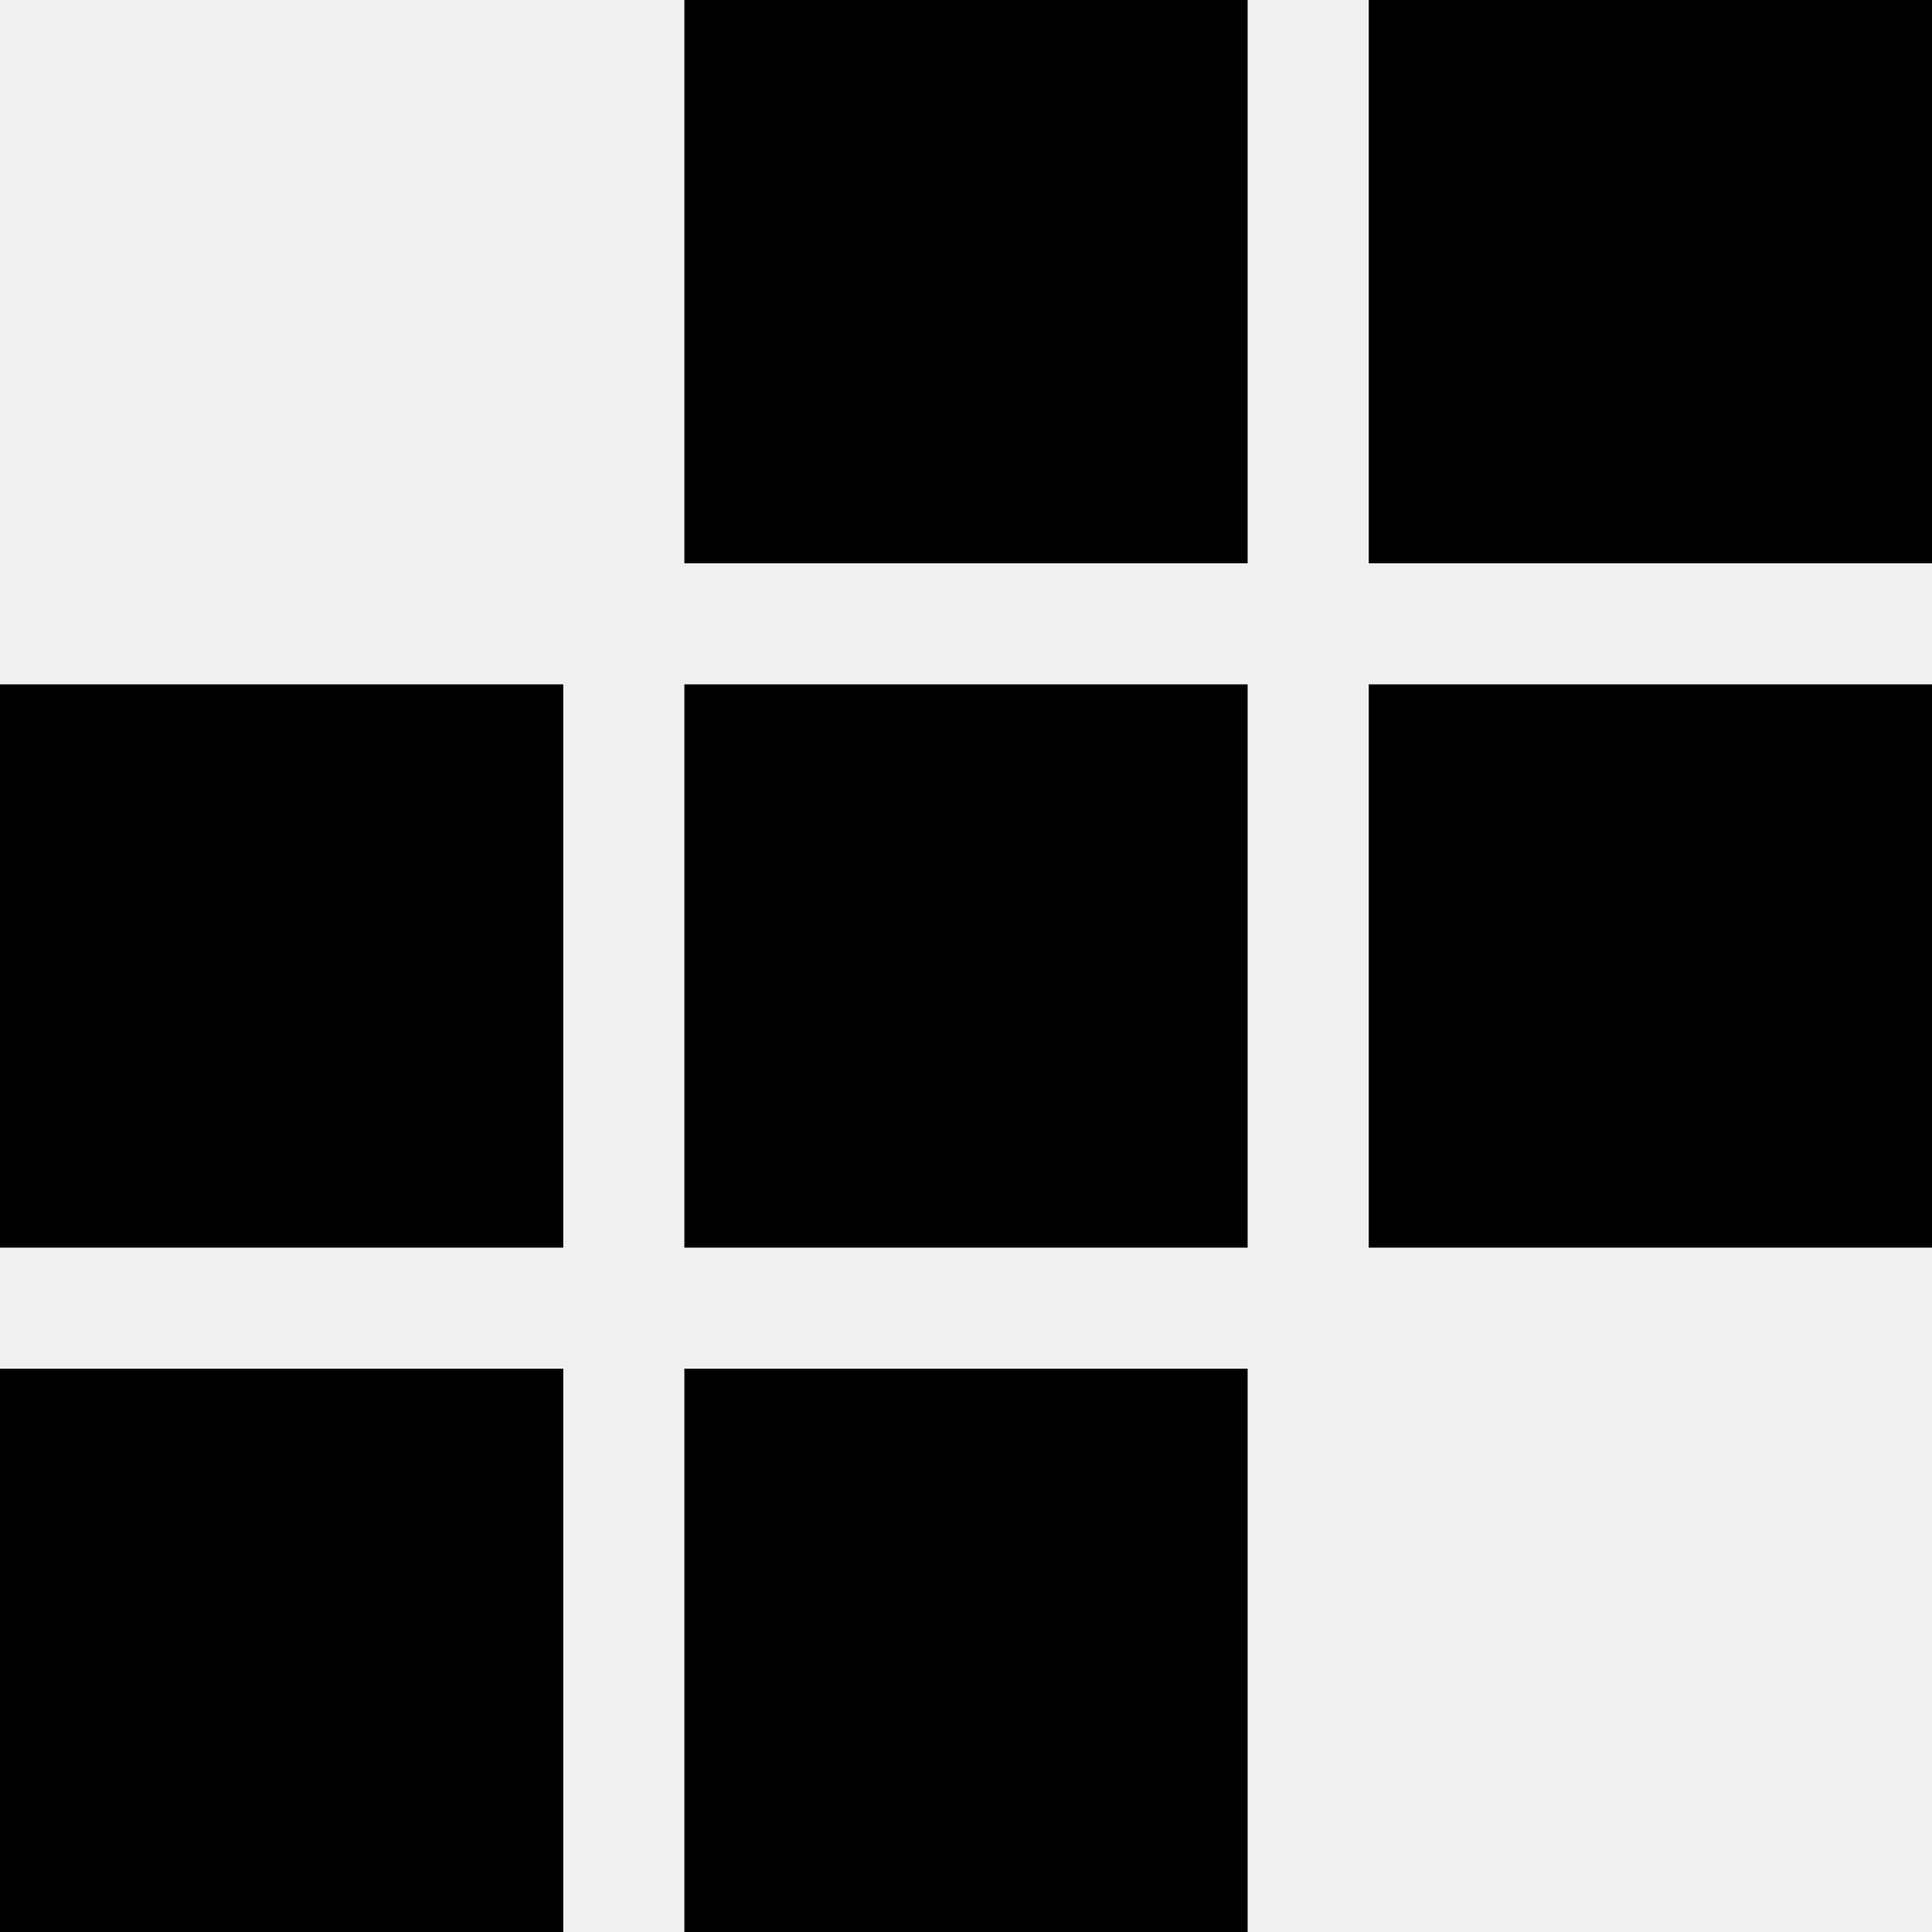
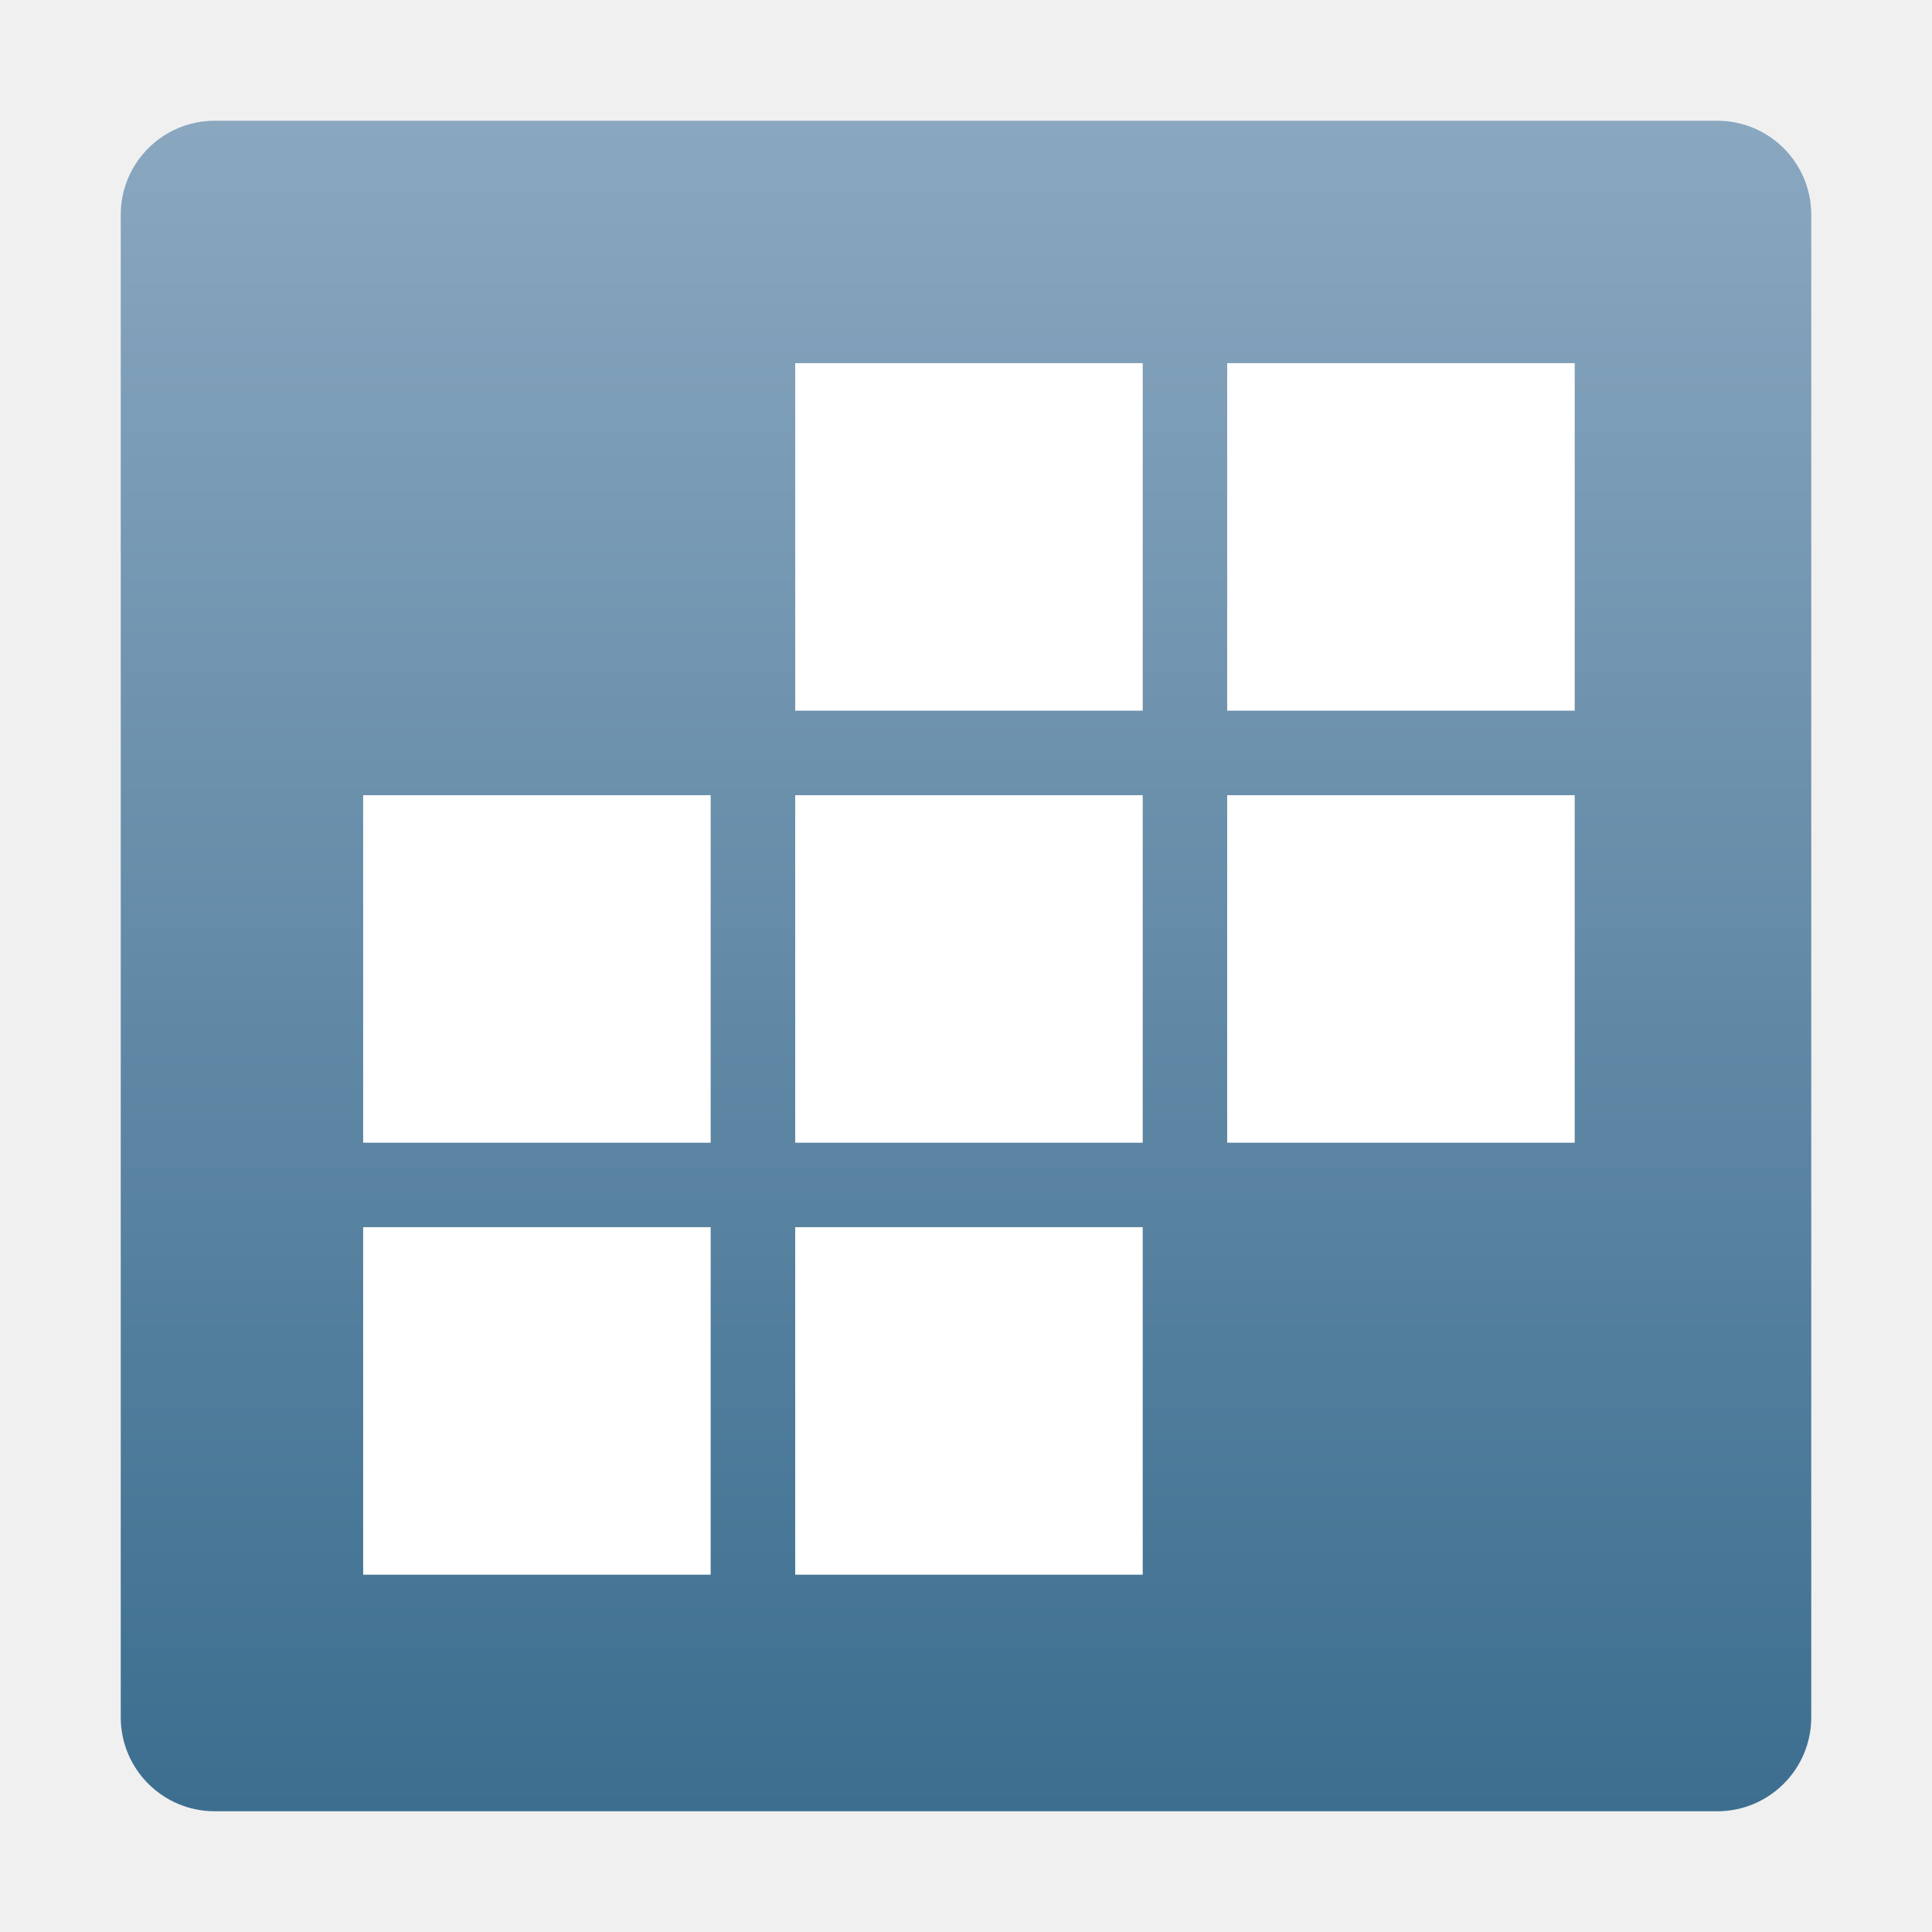
- <svg xmlns="http://www.w3.org/2000/svg" version="1.1" width="512px" height="512px">
-   <style type="text/css">.st0{fill-rule:evenodd;clip-rule:evenodd;}</style>
-   <path class="st0" d="M149.275,512H0V362.725h149.275V512z M149.275,181.362H0v149.275h149.275V181.362z M330.638,362.725H181.362V512h149.275V362.725z M330.638,181.362H181.362v149.275h149.275V181.362z M330.638,0H181.362v149.275h149.275V0z M512,0H362.725v149.275H512V0z M512,181.362H362.725v149.275H512V181.362z" />
+ <svg xmlns="http://www.w3.org/2000/svg" viewBox="0 0 32 32">
+   <defs>
+     <linearGradient id="a" x1="16" y1="2" x2="16" y2="30" gradientUnits="userSpaceOnUse">
+       <stop offset="0" stop-color="#8aa7c0" />
+       <stop offset="1" stop-color="#3c6e8f" />
+     </linearGradient>
+   </defs>
+   <rect x="2" y="2" width="28" height="28" rx="1.556" ry="1.556" style="fill:url(#a)" />
+   <rect x="13.171" y="6.015" width="5.756" height="5.756" style="fill:#fff" />
+   <rect x="20.326" y="6.015" width="5.756" height="5.756" style="fill:#fff" />
+   <rect x="20.326" y="13.171" width="5.756" height="5.756" style="fill:#fff" />
+   <rect x="13.171" y="13.171" width="5.756" height="5.756" style="fill:#fff" />
+   <rect x="6.015" y="13.171" width="5.756" height="5.756" style="fill:#fff" />
+   <rect x="6.015" y="20.326" width="5.756" height="5.756" style="fill:#fff" />
+   <rect x="13.171" y="20.326" width="5.756" height="5.756" style="fill:#fff" />
</svg>
